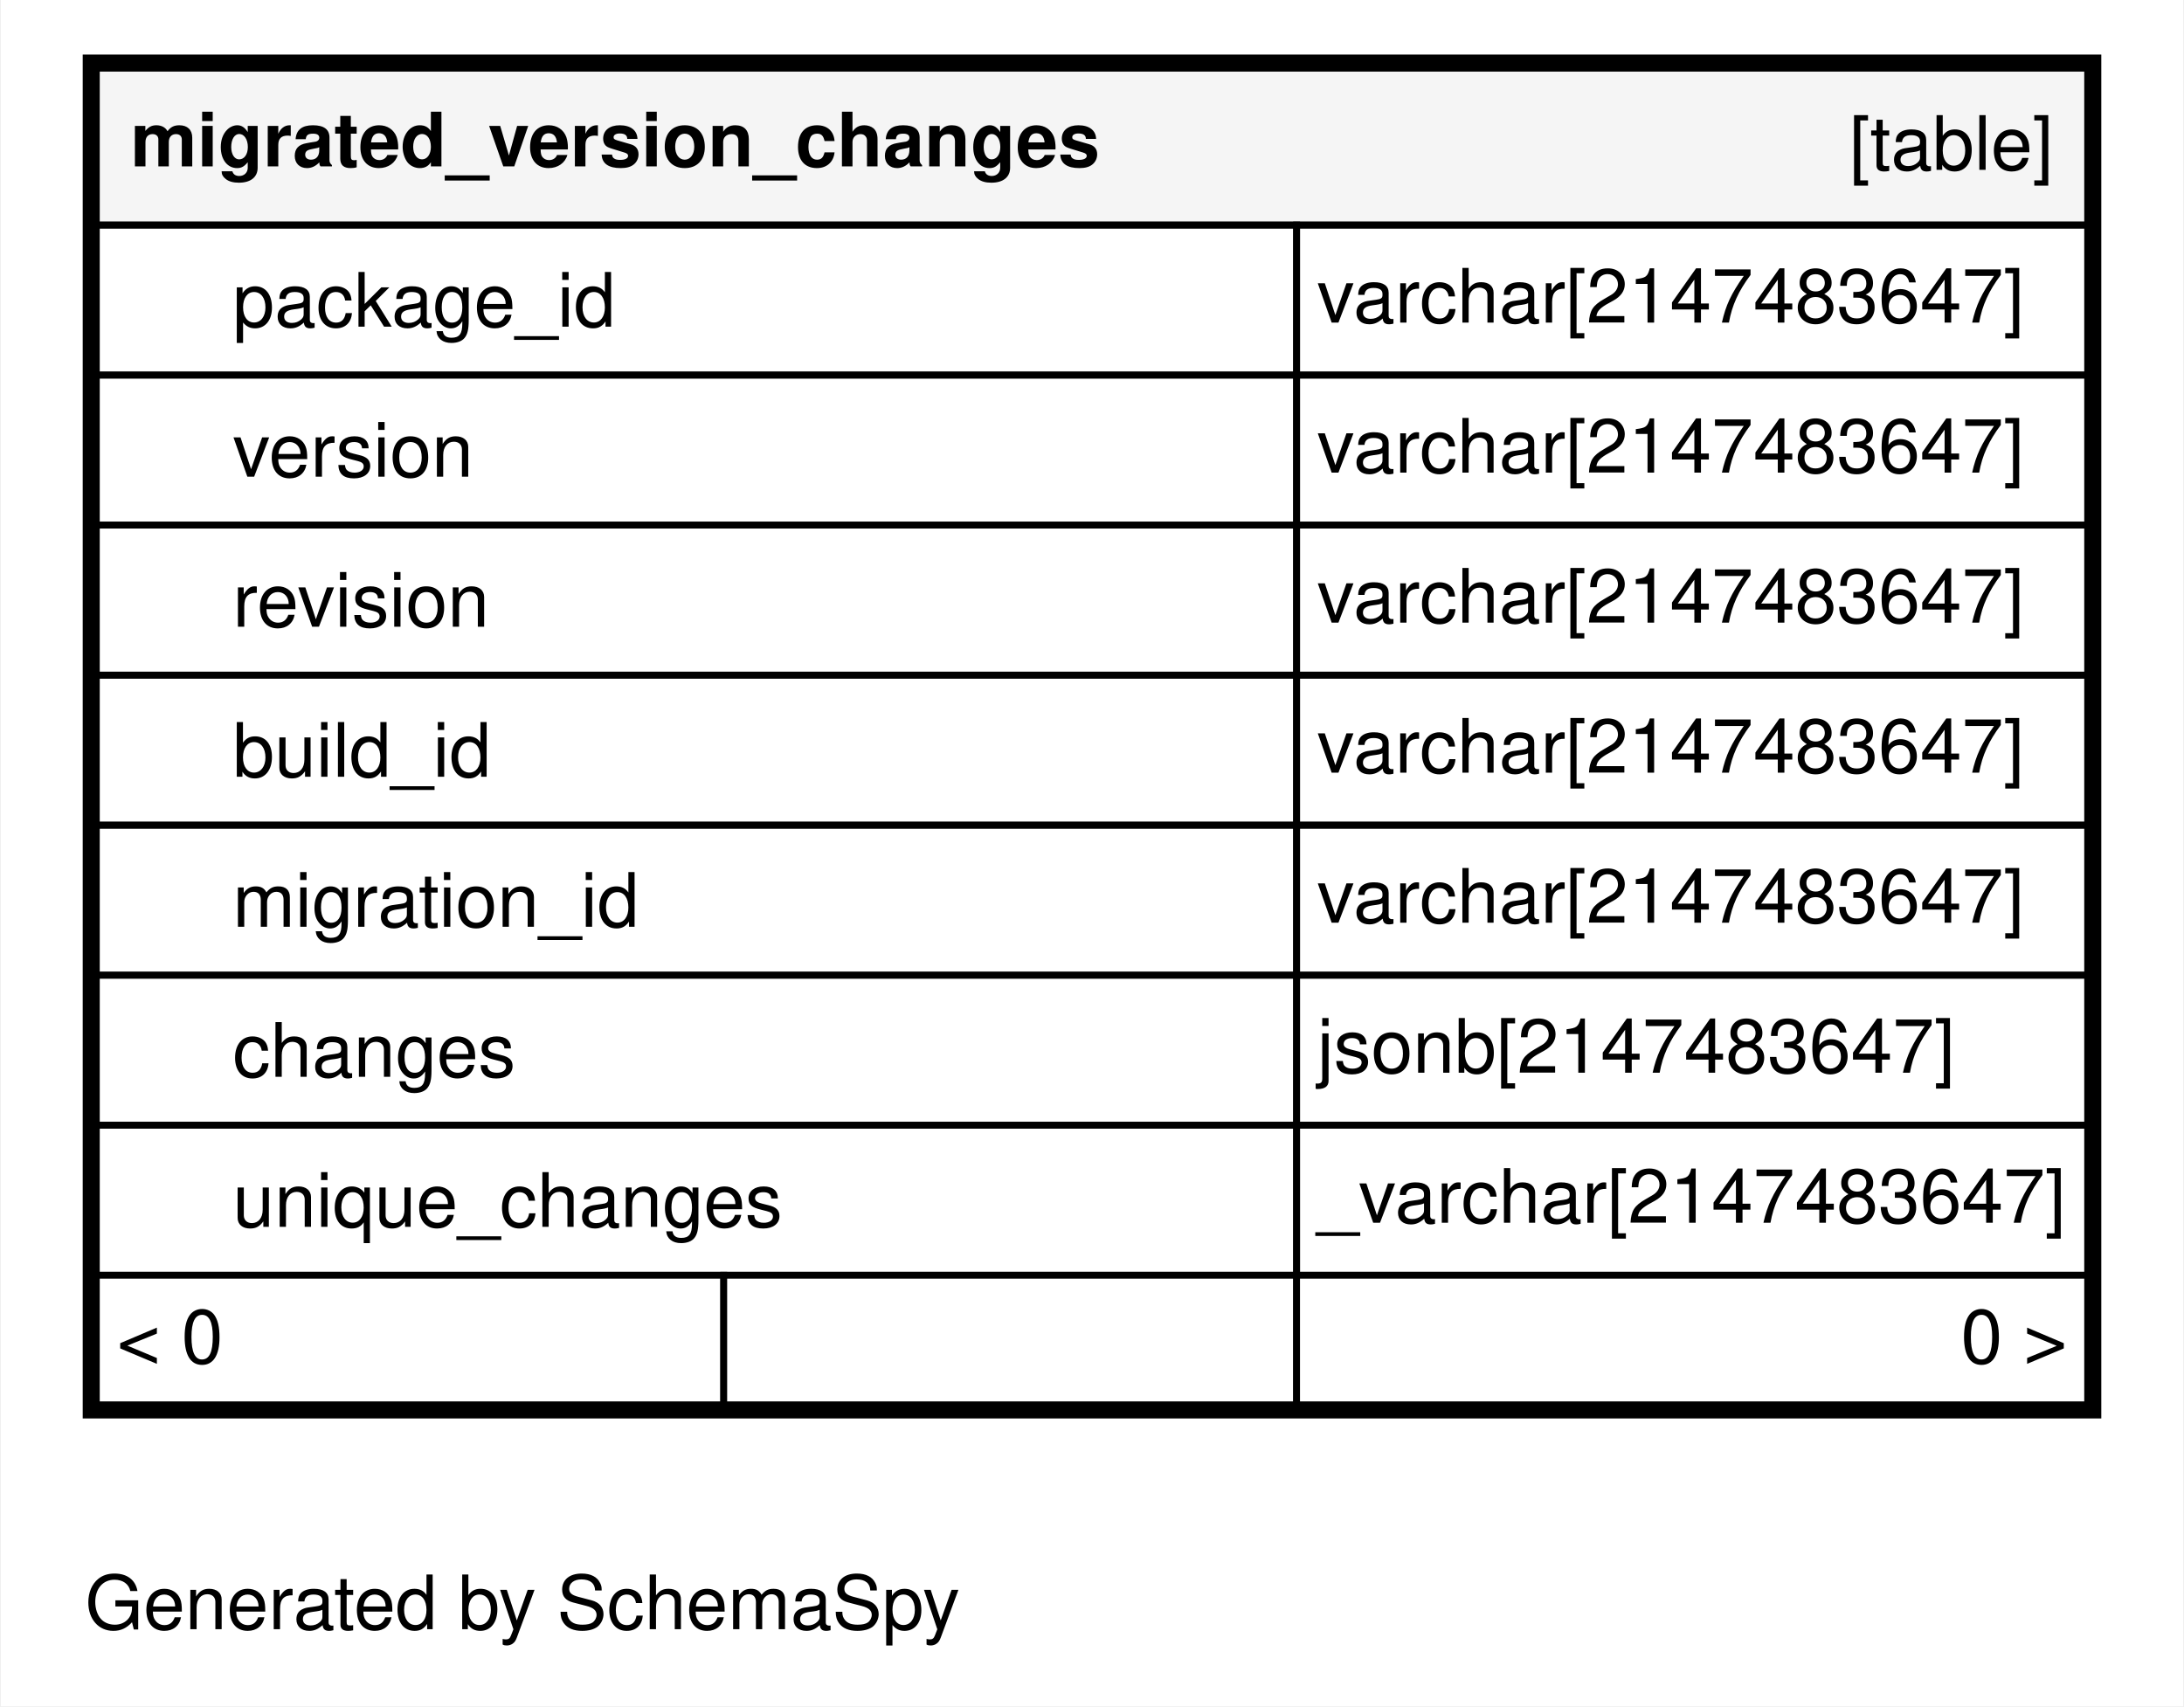
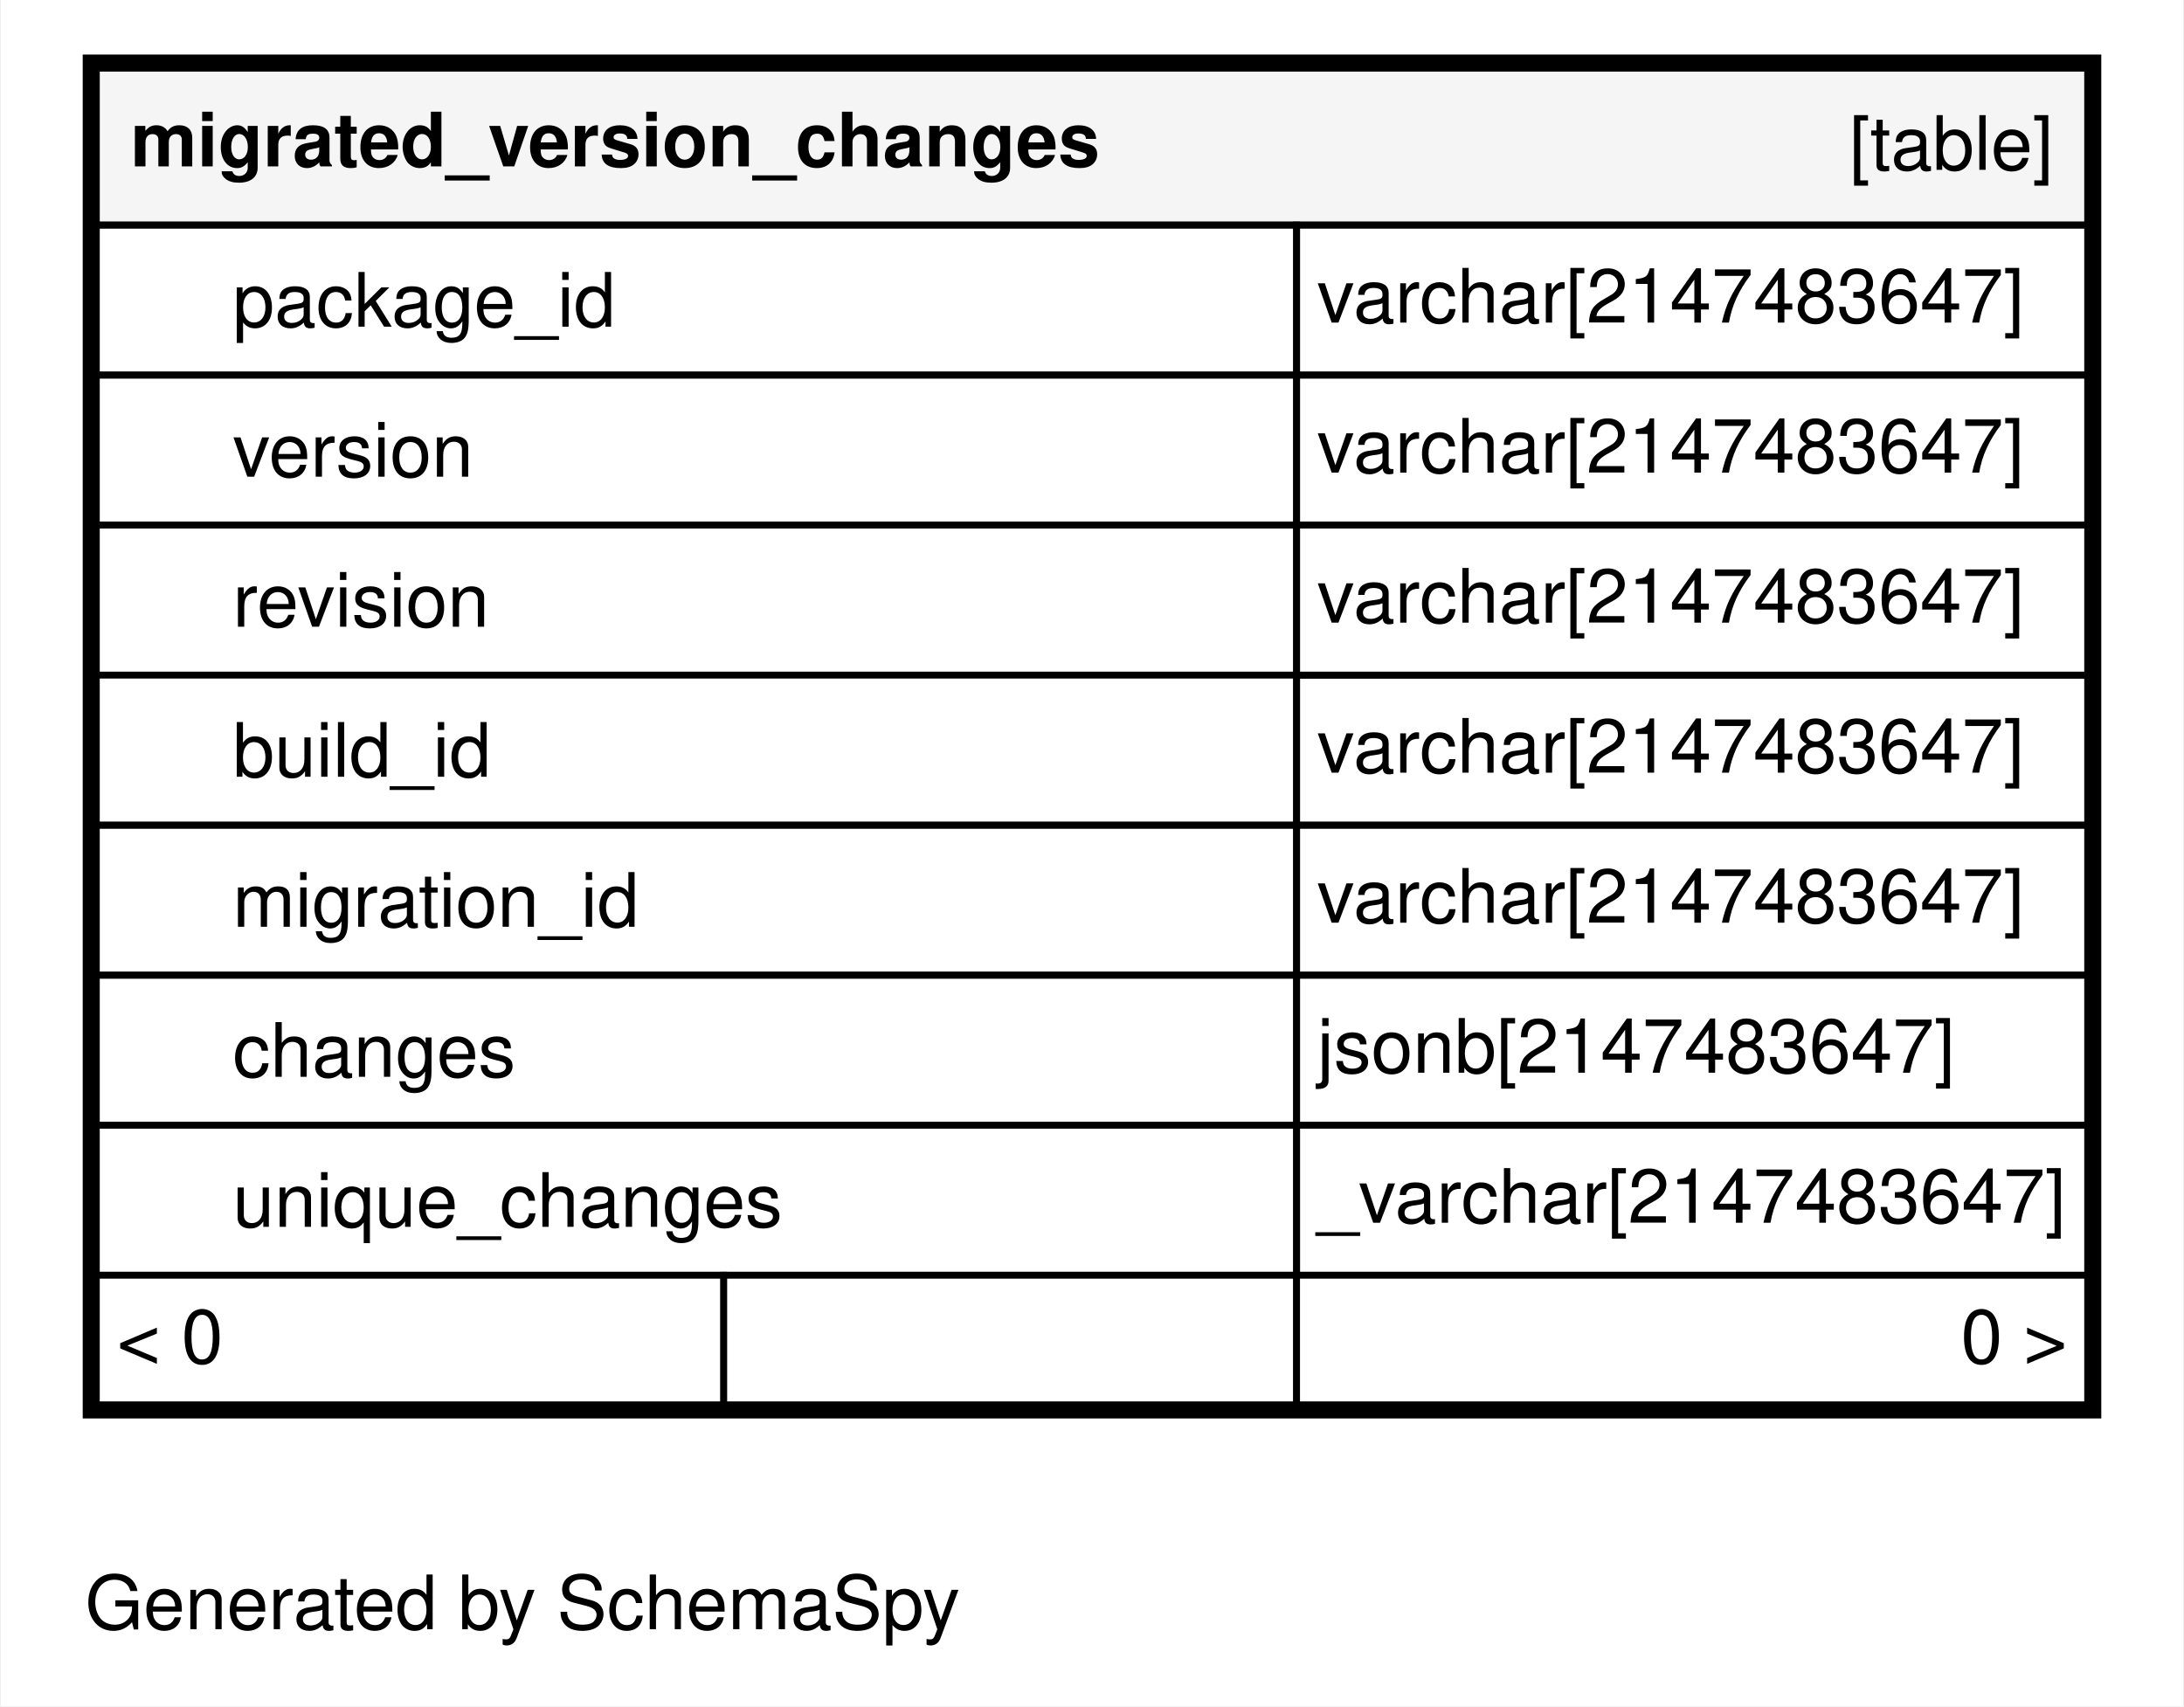
<svg xmlns="http://www.w3.org/2000/svg" xmlns:xlink="http://www.w3.org/1999/xlink" width="320pt" height="250pt" viewBox="0.00 0.00 320.00 250.20">
  <g id="graph0" class="graph" transform="scale(1 1) rotate(0) translate(4 246.2)">
    <polygon fill="#ffffff" stroke="transparent" points="-4,4 -4,-246.2 316,-246.2 316,4 -4,4" />
    <text text-anchor="middle" x="72.494" y="-7.3" font-family="Helvetica,sans-Serif" font-size="11.00" fill="#000000">Generated by SchemaSpy</text>
    <g id="node1" class="node">
      <g id="a_node1">
        <a xlink:href="../../tables/migrated_version_changes.html" xlink:title="migrated_version_changes" target="_top">
          <polygon fill="#ffffff" stroke="transparent" points="8,-38.2 8,-238.2 304,-238.2 304,-38.2 8,-38.2" />
          <polygon fill="#f5f5f5" stroke="transparent" points="10,-213.2 10,-236.2 302,-236.2 302,-213.2 10,-213.2" />
          <polygon fill="none" stroke="#000000" points="10,-213.2 10,-236.2 302,-236.2 302,-213.2 10,-213.2" />
          <text text-anchor="start" x="15" y="-221.8" font-family="Helvetica,sans-Serif" font-weight="bold" font-size="11.00" fill="#000000">migrated_version_changes</text>
          <text text-anchor="start" x="267.044" y="-221.3" font-family="Helvetica,sans-Serif" font-size="11.00" fill="#000000">[table]</text>
          <polygon fill="none" stroke="#000000" points="10,-191.2 10,-213.2 186,-213.2 186,-191.2 10,-191.2" />
          <text text-anchor="start" x="30" y="-198.3" font-family="Helvetica,sans-Serif" font-size="11.00" fill="#000000">package_id</text>
          <polygon fill="none" stroke="#000000" points="186,-191.2 186,-213.2 302,-213.2 302,-191.2 186,-191.2" />
          <text text-anchor="start" x="189" y="-198.9" font-family="Helvetica,sans-Serif" font-size="11.00" fill="#000000">varchar[2147483647]</text>
          <polygon fill="none" stroke="#000000" points="10,-169.2 10,-191.2 186,-191.2 186,-169.2 10,-169.2" />
          <text text-anchor="start" x="30" y="-176.3" font-family="Helvetica,sans-Serif" font-size="11.00" fill="#000000">version</text>
          <polygon fill="none" stroke="#000000" points="186,-169.2 186,-191.2 302,-191.2 302,-169.2 186,-169.2" />
          <text text-anchor="start" x="189" y="-176.9" font-family="Helvetica,sans-Serif" font-size="11.00" fill="#000000">varchar[2147483647]</text>
          <polygon fill="none" stroke="#000000" points="10,-147.2 10,-169.2 186,-169.2 186,-147.2 10,-147.2" />
          <text text-anchor="start" x="30" y="-154.3" font-family="Helvetica,sans-Serif" font-size="11.00" fill="#000000">revision</text>
          <polygon fill="none" stroke="#000000" points="186,-147.2 186,-169.2 302,-169.2 302,-147.2 186,-147.2" />
          <text text-anchor="start" x="189" y="-154.9" font-family="Helvetica,sans-Serif" font-size="11.00" fill="#000000">varchar[2147483647]</text>
+           <polygon fill="#ffffff" stroke="transparent" points="10,-125.2 10,-147.2 186,-147.2 186,-125.2 10,-125.2" />
          <polygon fill="none" stroke="#000000" points="10,-125.2 10,-147.2 186,-147.2 186,-125.2 10,-125.2" />
          <text text-anchor="start" x="30" y="-132.3" font-family="Helvetica,sans-Serif" font-size="11.00" fill="#000000">build_id</text>
          <polygon fill="none" stroke="#000000" points="186,-125.2 186,-147.2 302,-147.2 302,-125.2 186,-125.2" />
          <text text-anchor="start" x="189" y="-132.9" font-family="Helvetica,sans-Serif" font-size="11.00" fill="#000000">varchar[2147483647]</text>
          <polygon fill="none" stroke="#000000" points="10,-103.2 10,-125.2 186,-125.2 186,-103.2 10,-103.2" />
          <text text-anchor="start" x="30" y="-110.3" font-family="Helvetica,sans-Serif" font-size="11.00" fill="#000000">migration_id</text>
          <polygon fill="none" stroke="#000000" points="186,-103.2 186,-125.2 302,-125.2 302,-103.2 186,-103.2" />
          <text text-anchor="start" x="189" y="-110.9" font-family="Helvetica,sans-Serif" font-size="11.00" fill="#000000">varchar[2147483647]</text>
          <polygon fill="none" stroke="#000000" points="10,-81.2 10,-103.2 186,-103.2 186,-81.2 10,-81.2" />
          <text text-anchor="start" x="30" y="-88.3" font-family="Helvetica,sans-Serif" font-size="11.00" fill="#000000">changes</text>
          <polygon fill="none" stroke="#000000" points="186,-81.2 186,-103.2 302,-103.2 302,-81.2 186,-81.2" />
          <text text-anchor="start" x="189" y="-88.9" font-family="Helvetica,sans-Serif" font-size="11.00" fill="#000000">jsonb[2147483647]</text>
          <polygon fill="none" stroke="#000000" points="10,-59.2 10,-81.2 186,-81.2 186,-59.2 10,-59.2" />
          <text text-anchor="start" x="30" y="-66.3" font-family="Helvetica,sans-Serif" font-size="11.00" fill="#000000">unique_changes</text>
          <polygon fill="none" stroke="#000000" points="186,-59.2 186,-81.2 302,-81.2 302,-59.2 186,-59.2" />
          <text text-anchor="start" x="188.977" y="-66.9" font-family="Helvetica,sans-Serif" font-size="11.00" fill="#000000">_varchar[2147483647]</text>
          <polygon fill="#ffffff" stroke="transparent" points="10,-40.2 10,-59.2 102,-59.2 102,-40.2 10,-40.2" />
          <polygon fill="none" stroke="#000000" points="10,-40.2 10,-59.2 102,-59.2 102,-40.2 10,-40.2" />
          <text text-anchor="start" x="13" y="-46.3" font-family="Helvetica,sans-Serif" font-size="11.00" fill="#000000">&lt; 0</text>
          <polygon fill="#ffffff" stroke="transparent" points="102,-40.2 102,-59.2 186,-59.2 186,-40.2 102,-40.2" />
          <polygon fill="none" stroke="#000000" points="102,-40.2 102,-59.2 186,-59.2 186,-40.2 102,-40.2" />
          <text text-anchor="start" x="176.886" y="-46.3" font-family="Helvetica,sans-Serif" font-size="11.00" fill="#000000">  </text>
          <polygon fill="#ffffff" stroke="transparent" points="186,-40.2 186,-59.2 302,-59.2 302,-40.2 186,-40.2" />
          <polygon fill="none" stroke="#000000" points="186,-40.2 186,-59.2 302,-59.2 302,-40.2 186,-40.2" />
          <text text-anchor="start" x="283.405" y="-46.3" font-family="Helvetica,sans-Serif" font-size="11.00" fill="#000000">0 &gt;</text>
          <polygon fill="none" stroke="#000000" stroke-width="2" points="9,-39.2 9,-237.2 303,-237.2 303,-39.2 9,-39.2" />
        </a>
      </g>
    </g>
  </g>
</svg>
